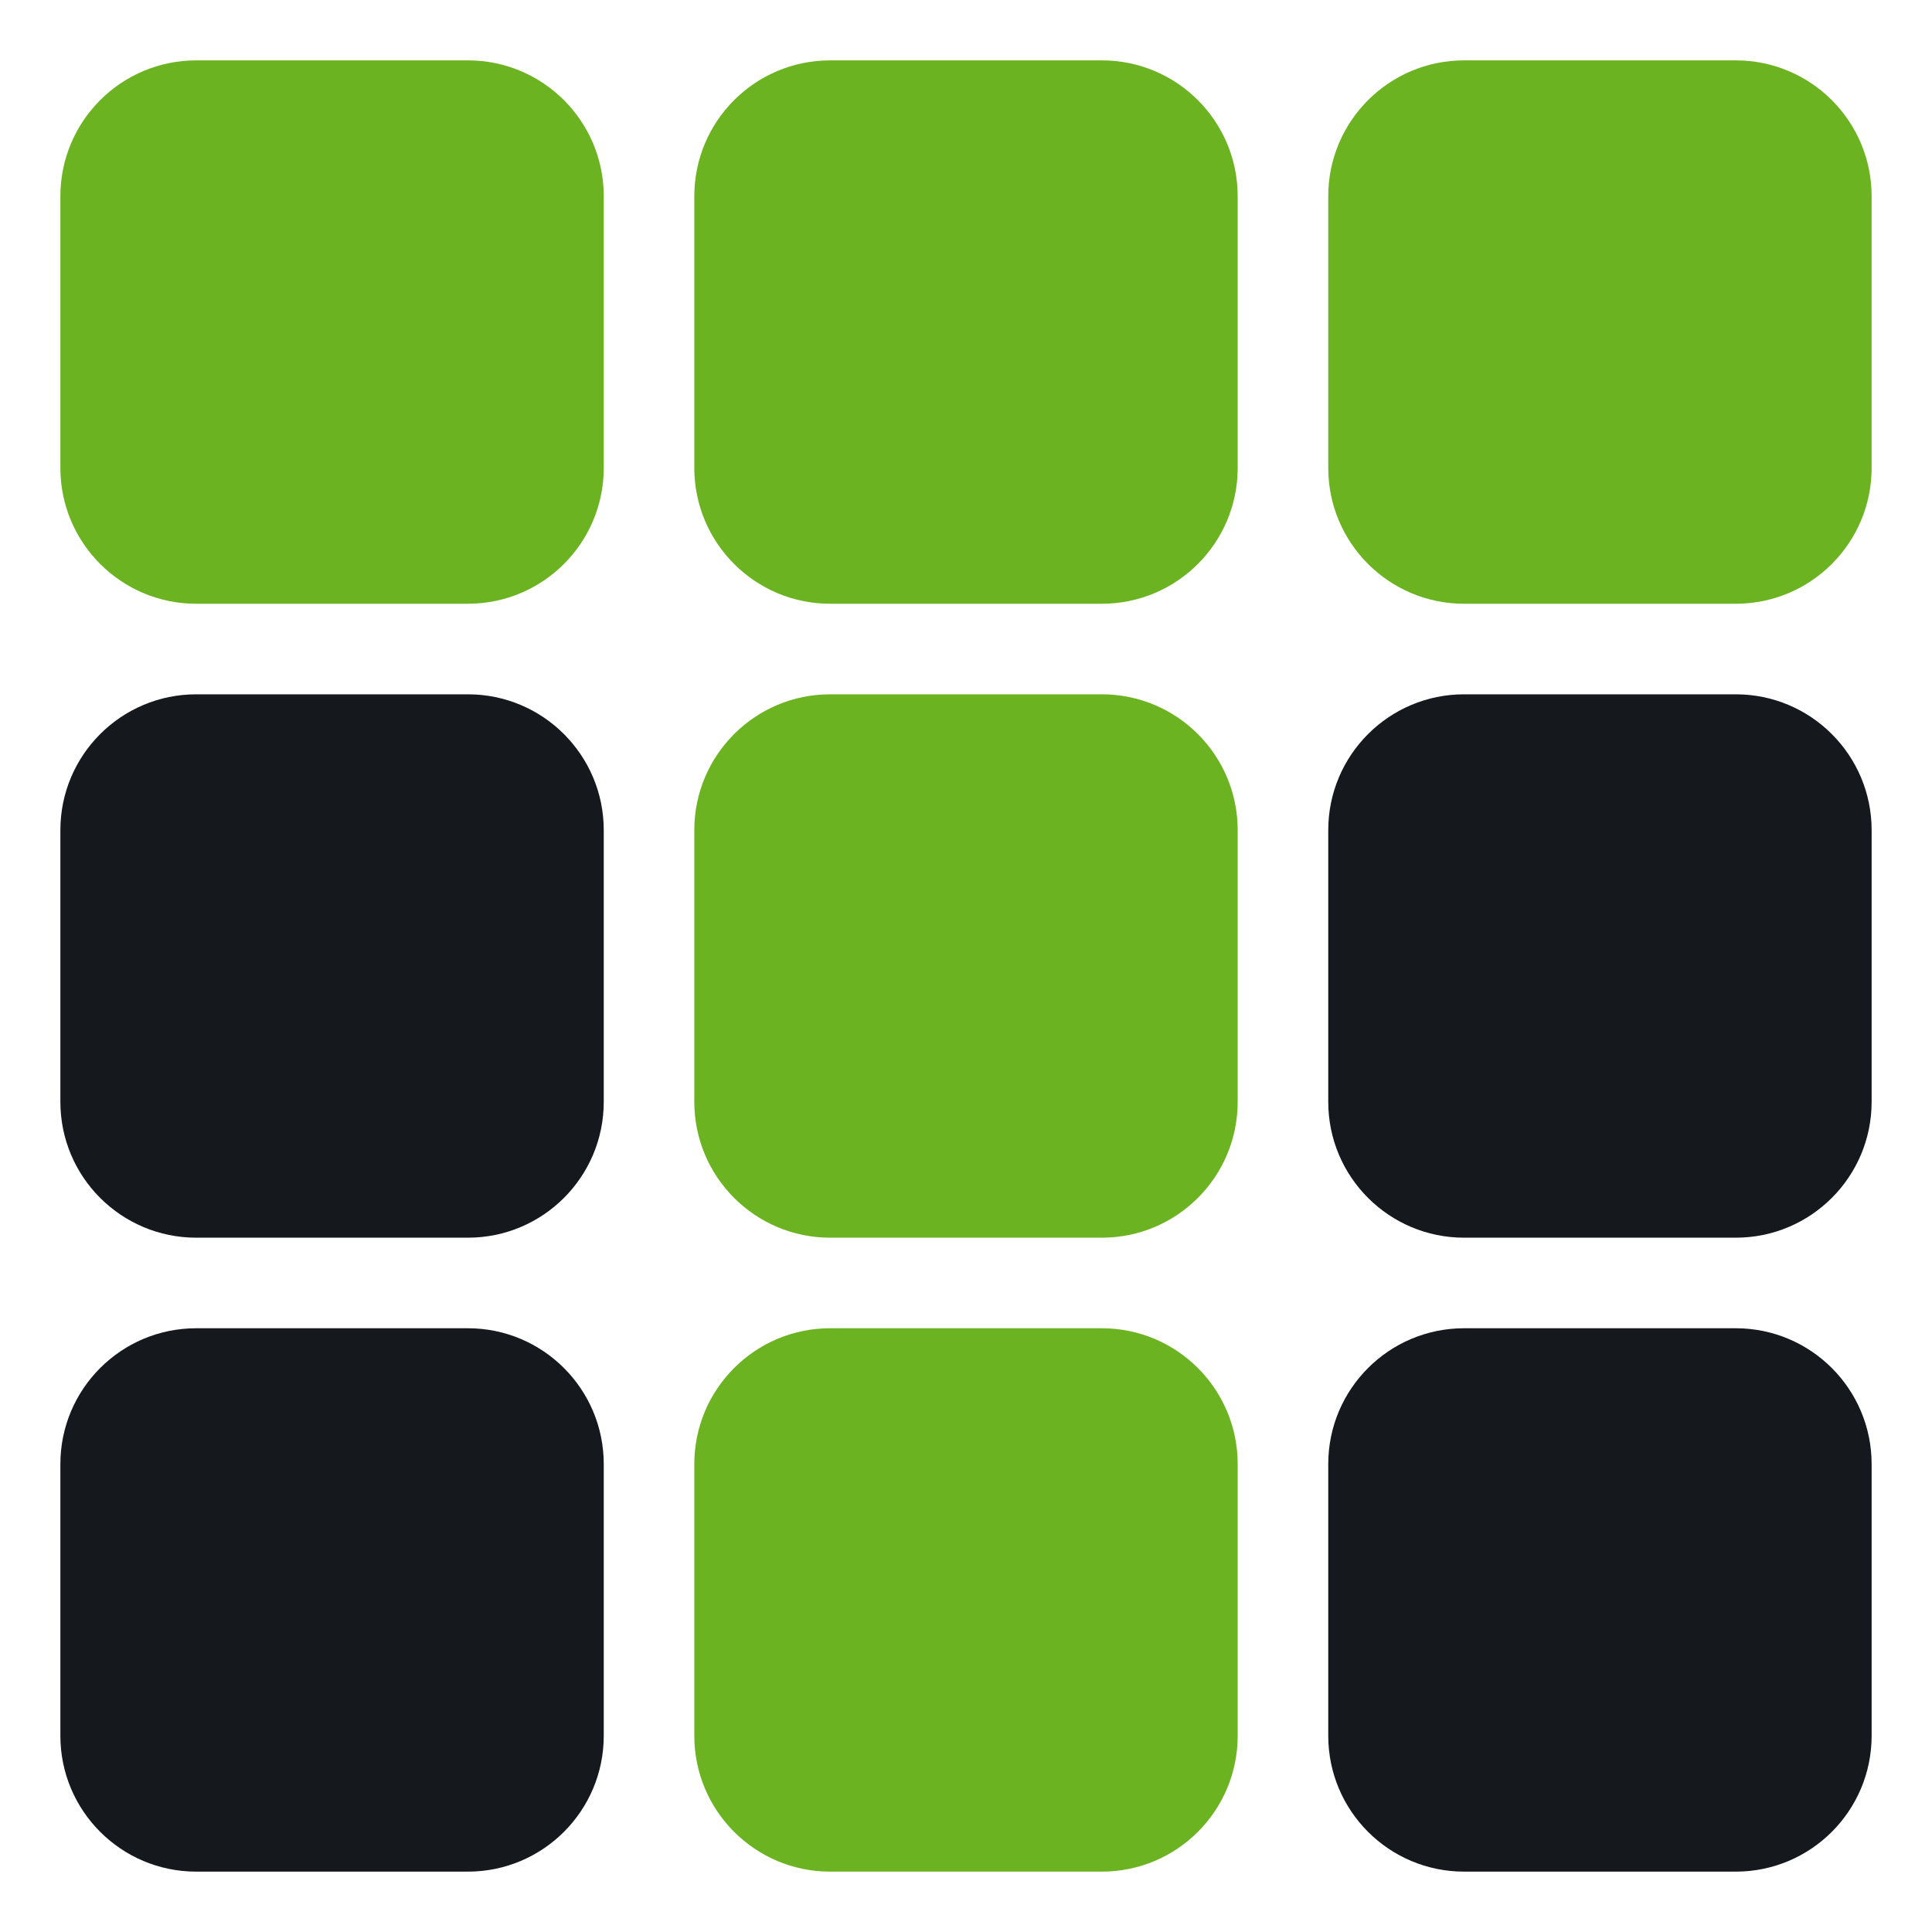
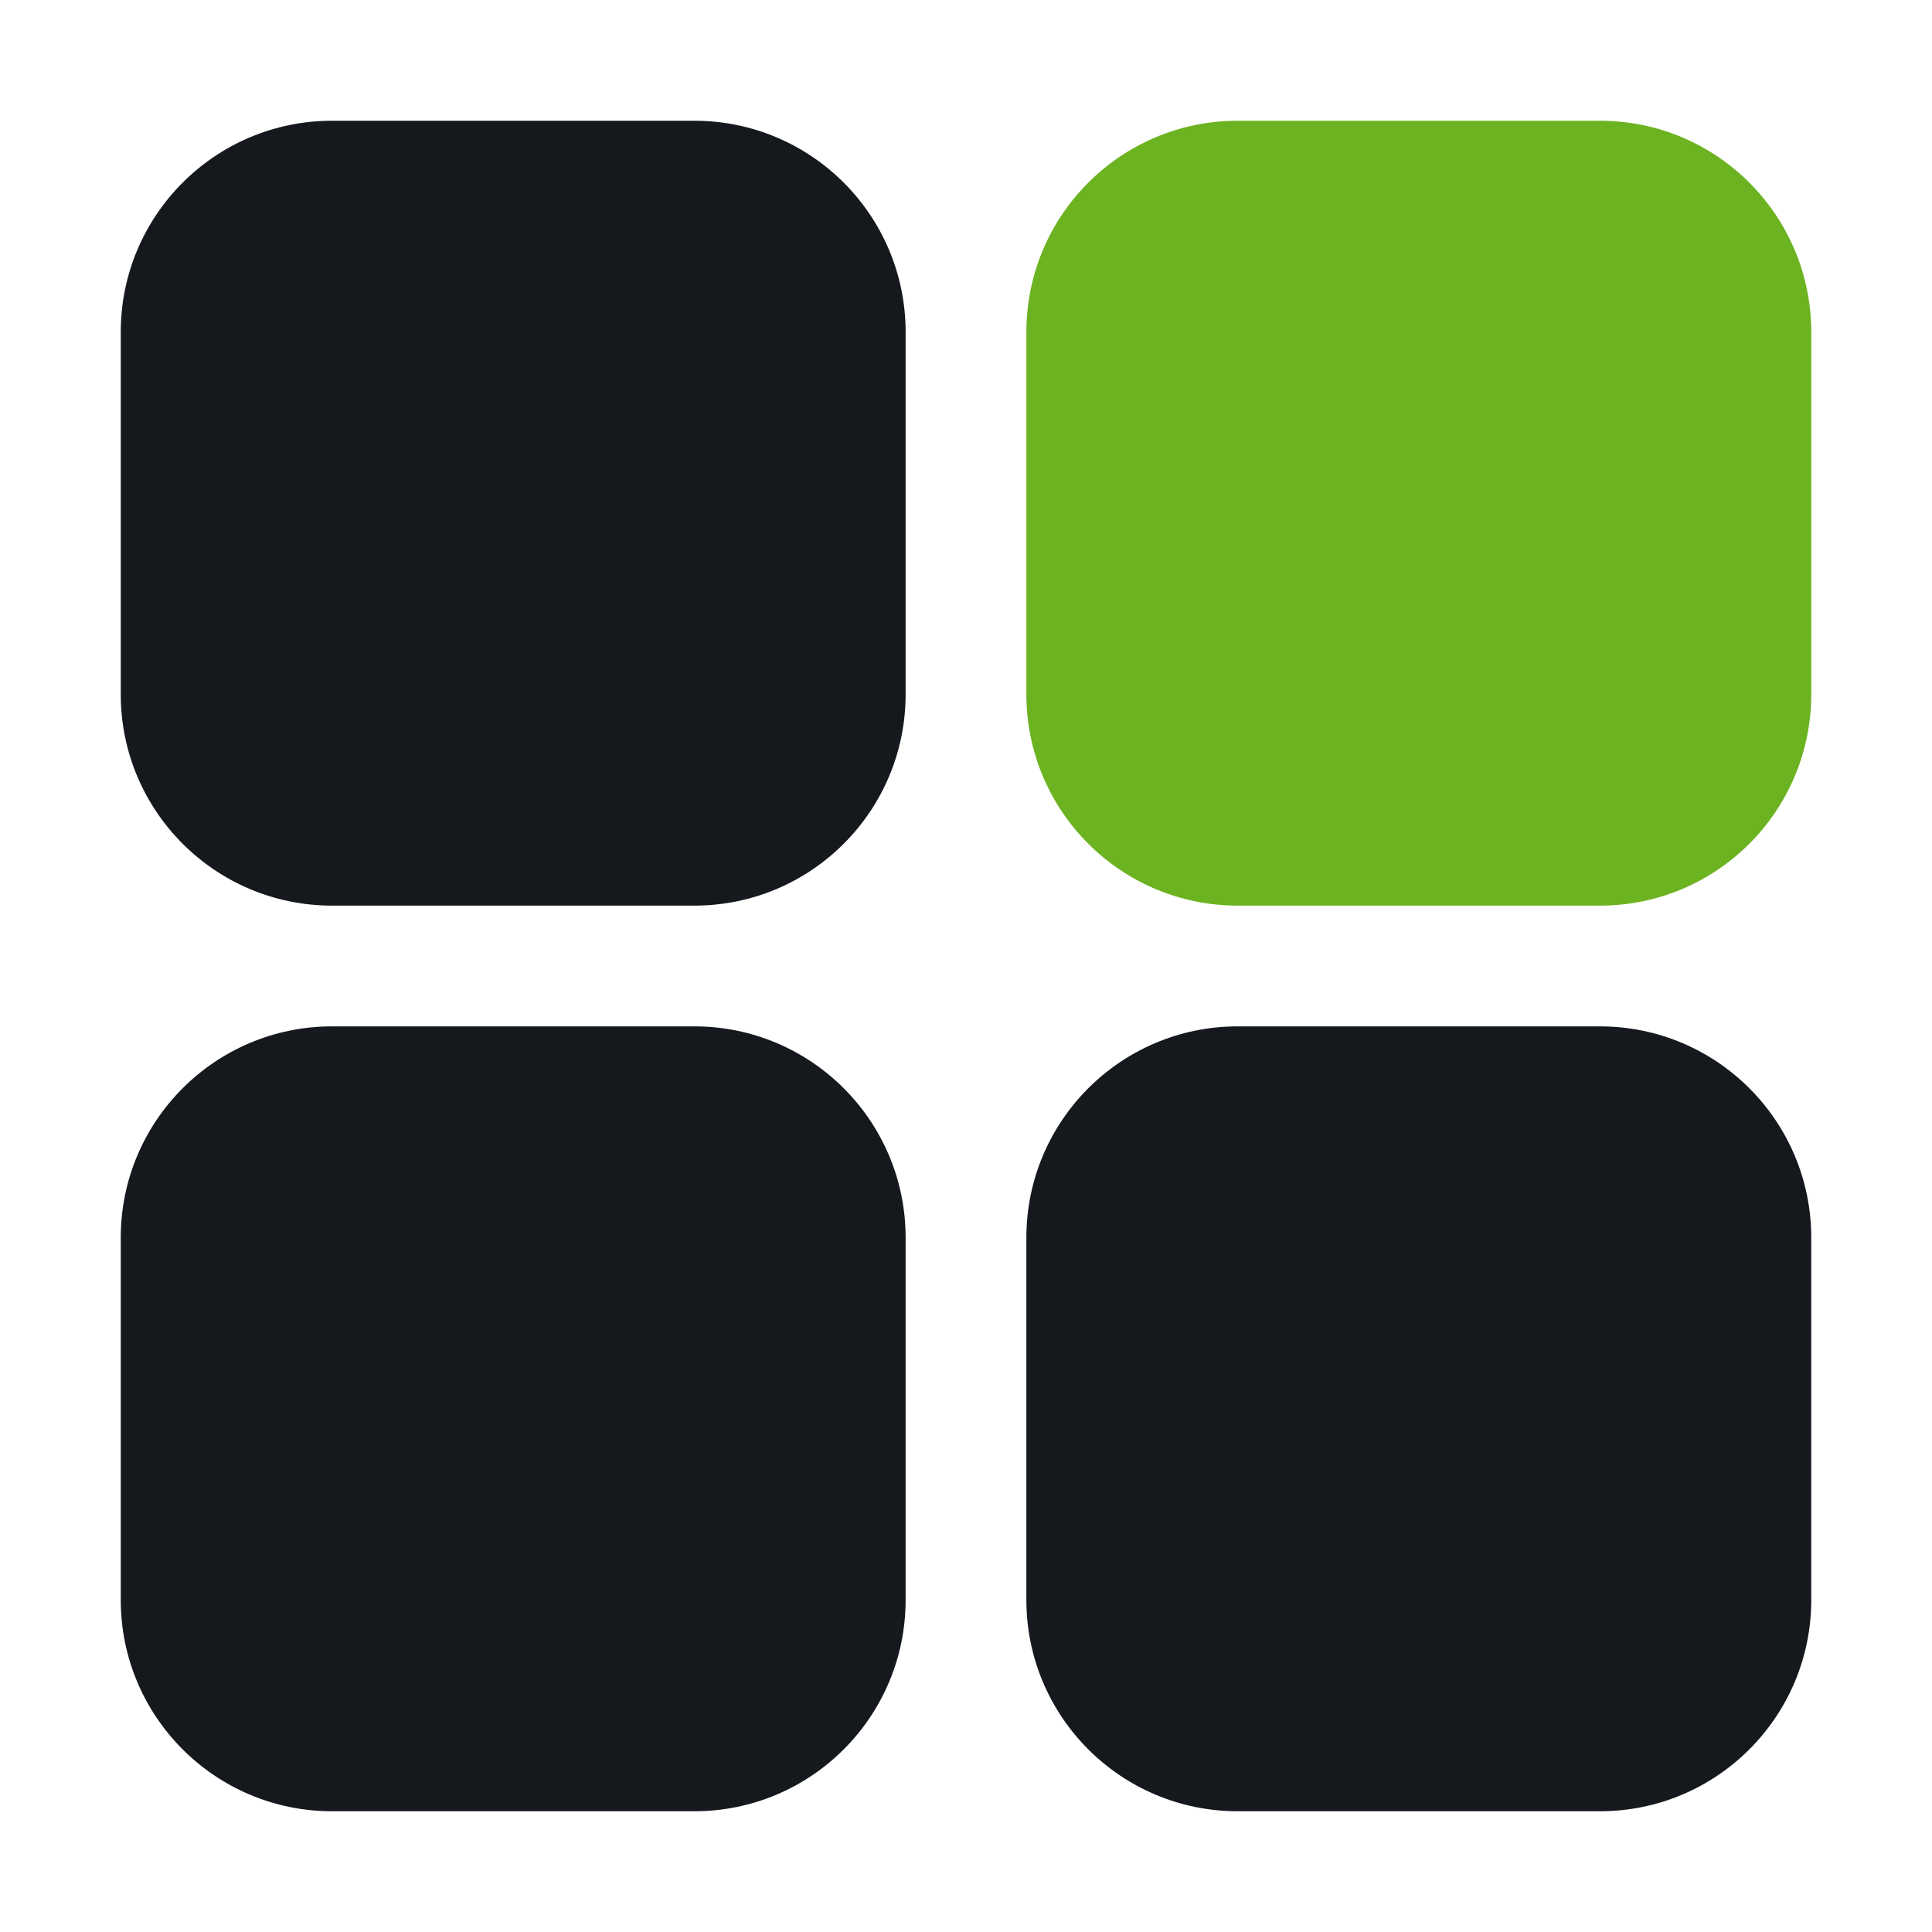
<svg xmlns="http://www.w3.org/2000/svg" viewBox="0 0 32 32">
  <style>.k{fill:#15181d}@media (prefers-color-scheme:dark){.k{fill:#eef1ea}}</style>
-   <rect fill="#6cb321" x="1.0" y="1.0" width="9" height="9" rx="2.25" />
-   <rect fill="#6cb321" x="11.5" y="1.0" width="9" height="9" rx="2.25" />
-   <rect fill="#6cb321" x="22.0" y="1.0" width="9" height="9" rx="2.25" />
-   <rect class="k" x="1.0" y="11.5" width="9" height="9" rx="2.25" />
-   <rect fill="#6cb321" x="11.5" y="11.5" width="9" height="9" rx="2.25" />
-   <rect class="k" x="22.0" y="11.5" width="9" height="9" rx="2.25" />
-   <rect class="k" x="1.0" y="22.0" width="9" height="9" rx="2.25" />
-   <rect fill="#6cb321" x="11.5" y="22.0" width="9" height="9" rx="2.25" />
-   <rect class="k" x="22.0" y="22.0" width="9" height="9" rx="2.25" />
+   <rect class="k" x="2" y="2" width="13" height="13" rx="3.5" />
+   <rect x="17" y="2" width="13" height="13" rx="3.5" fill="#6cb321" />
+   <rect class="k" x="2" y="17" width="13" height="13" rx="3.5" />
+   <rect class="k" x="17" y="17" width="13" height="13" rx="3.5" />
</svg>
